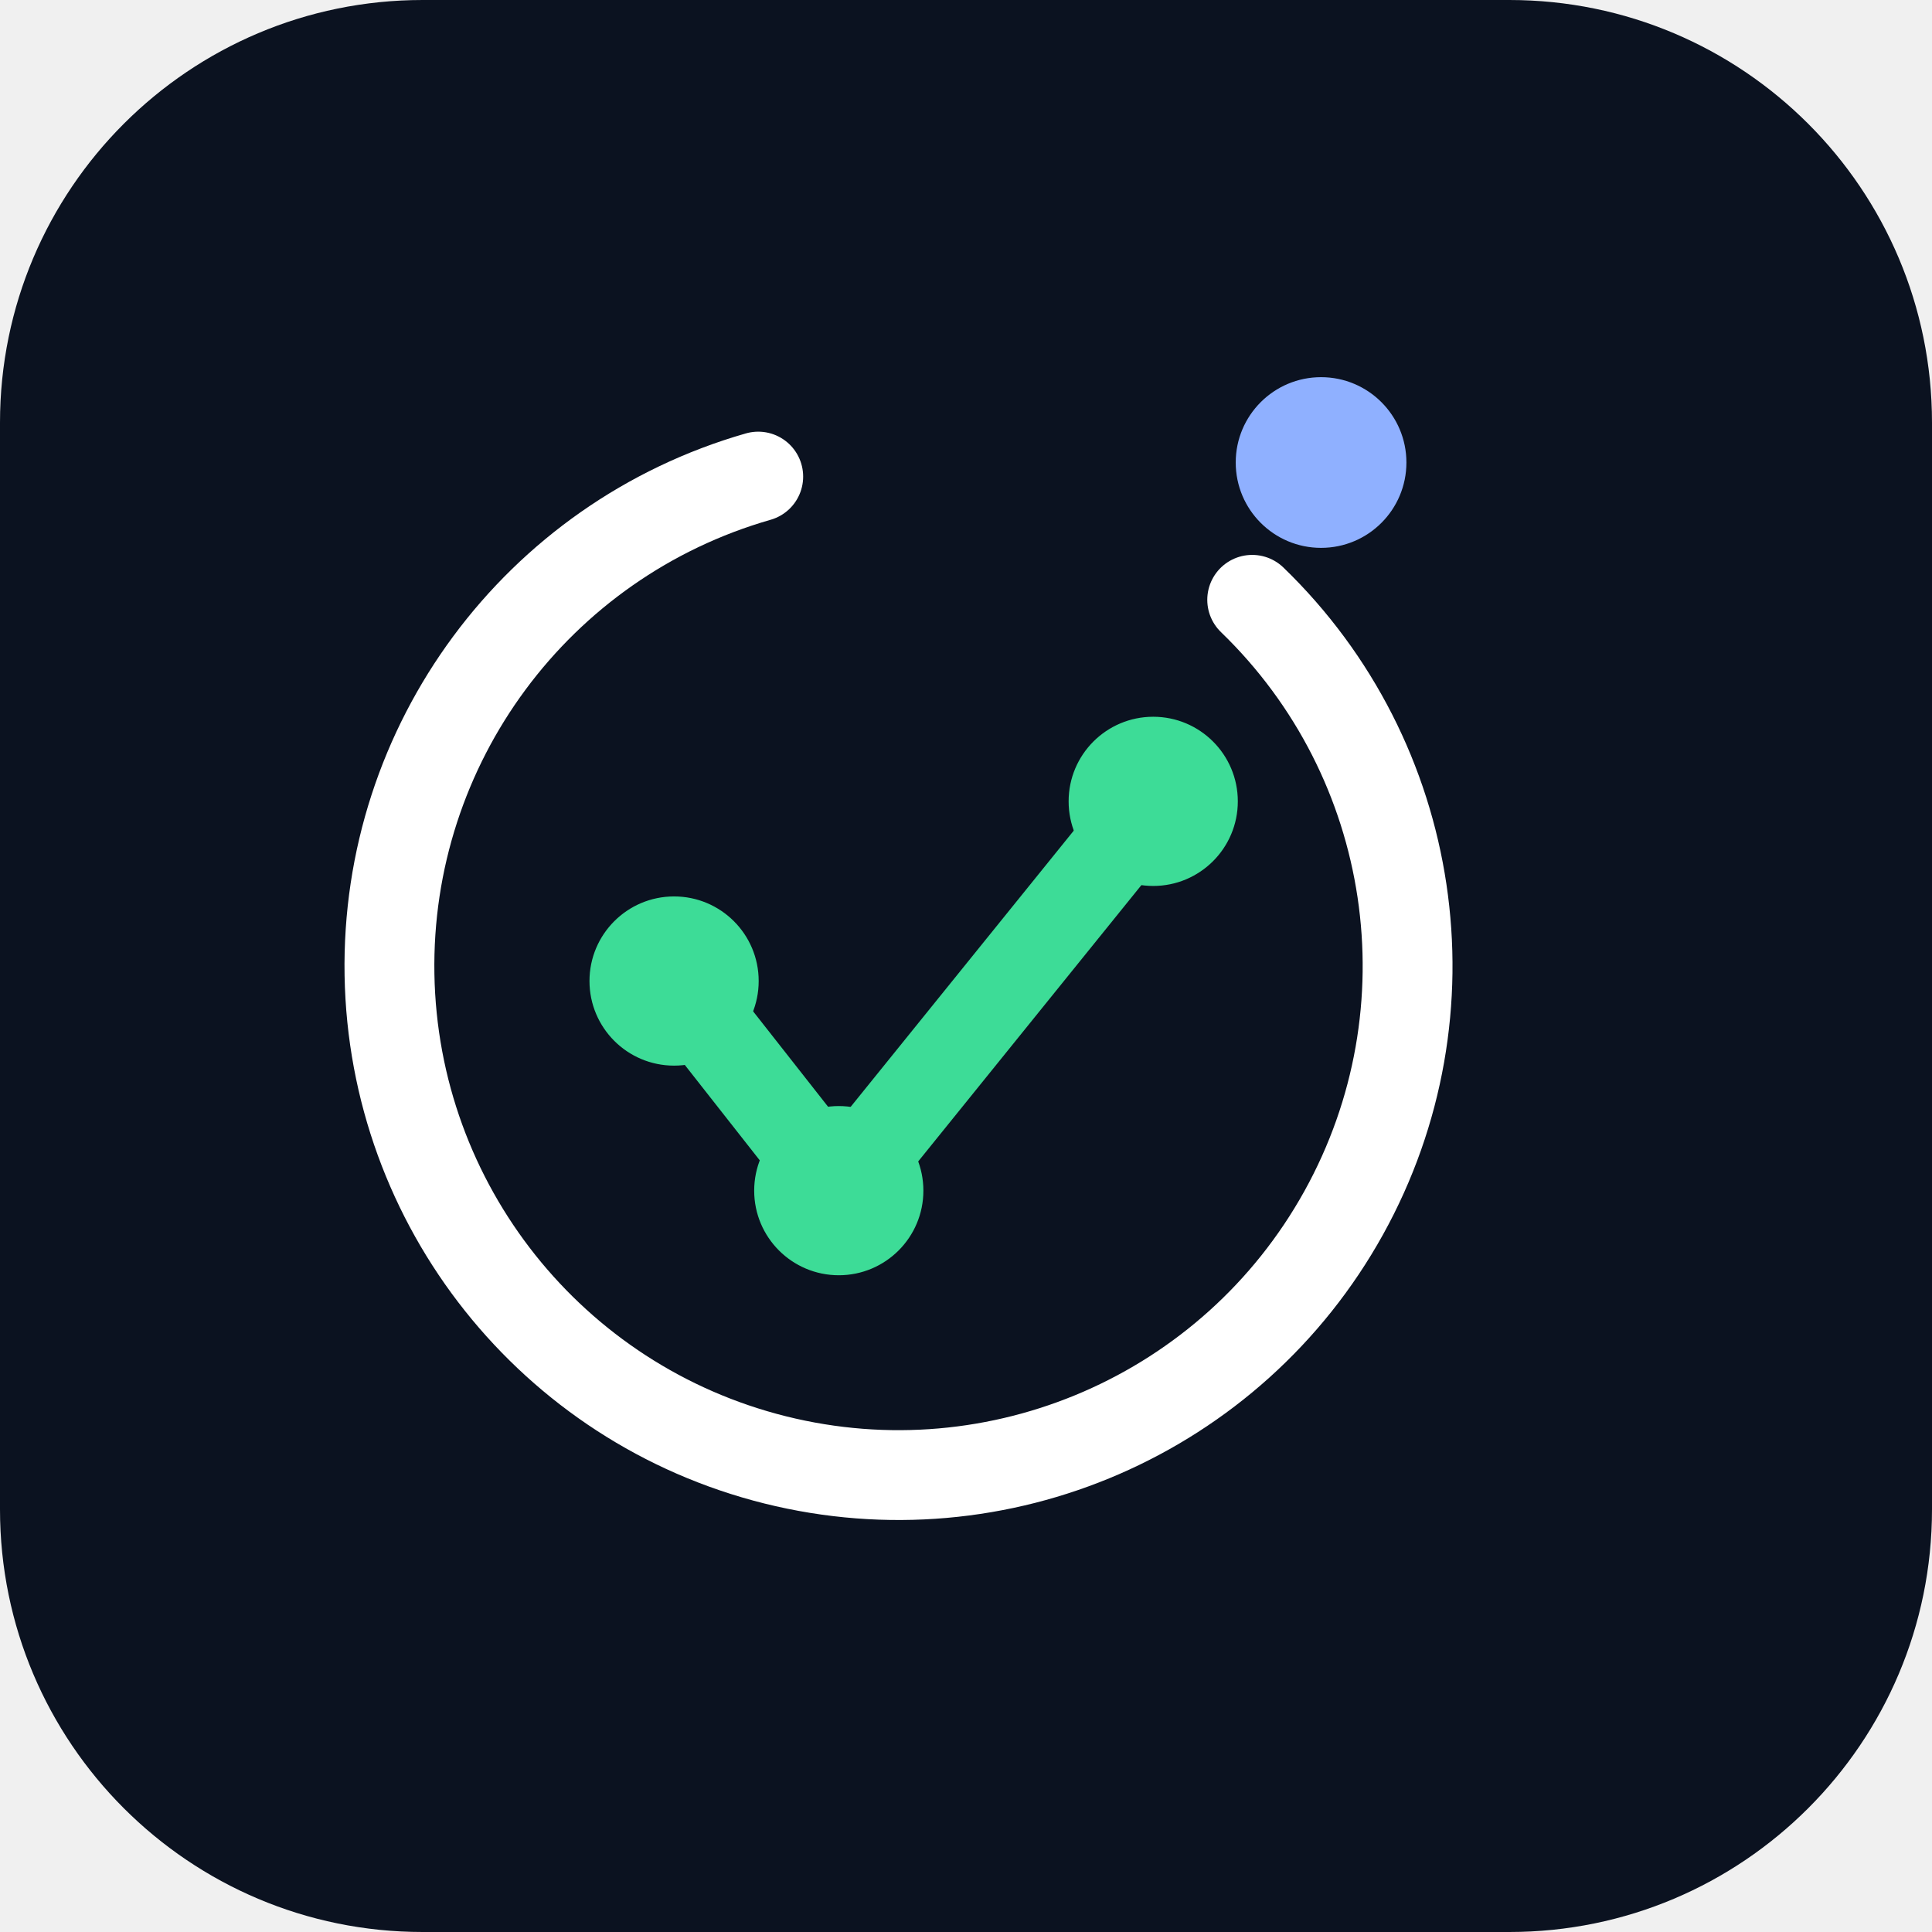
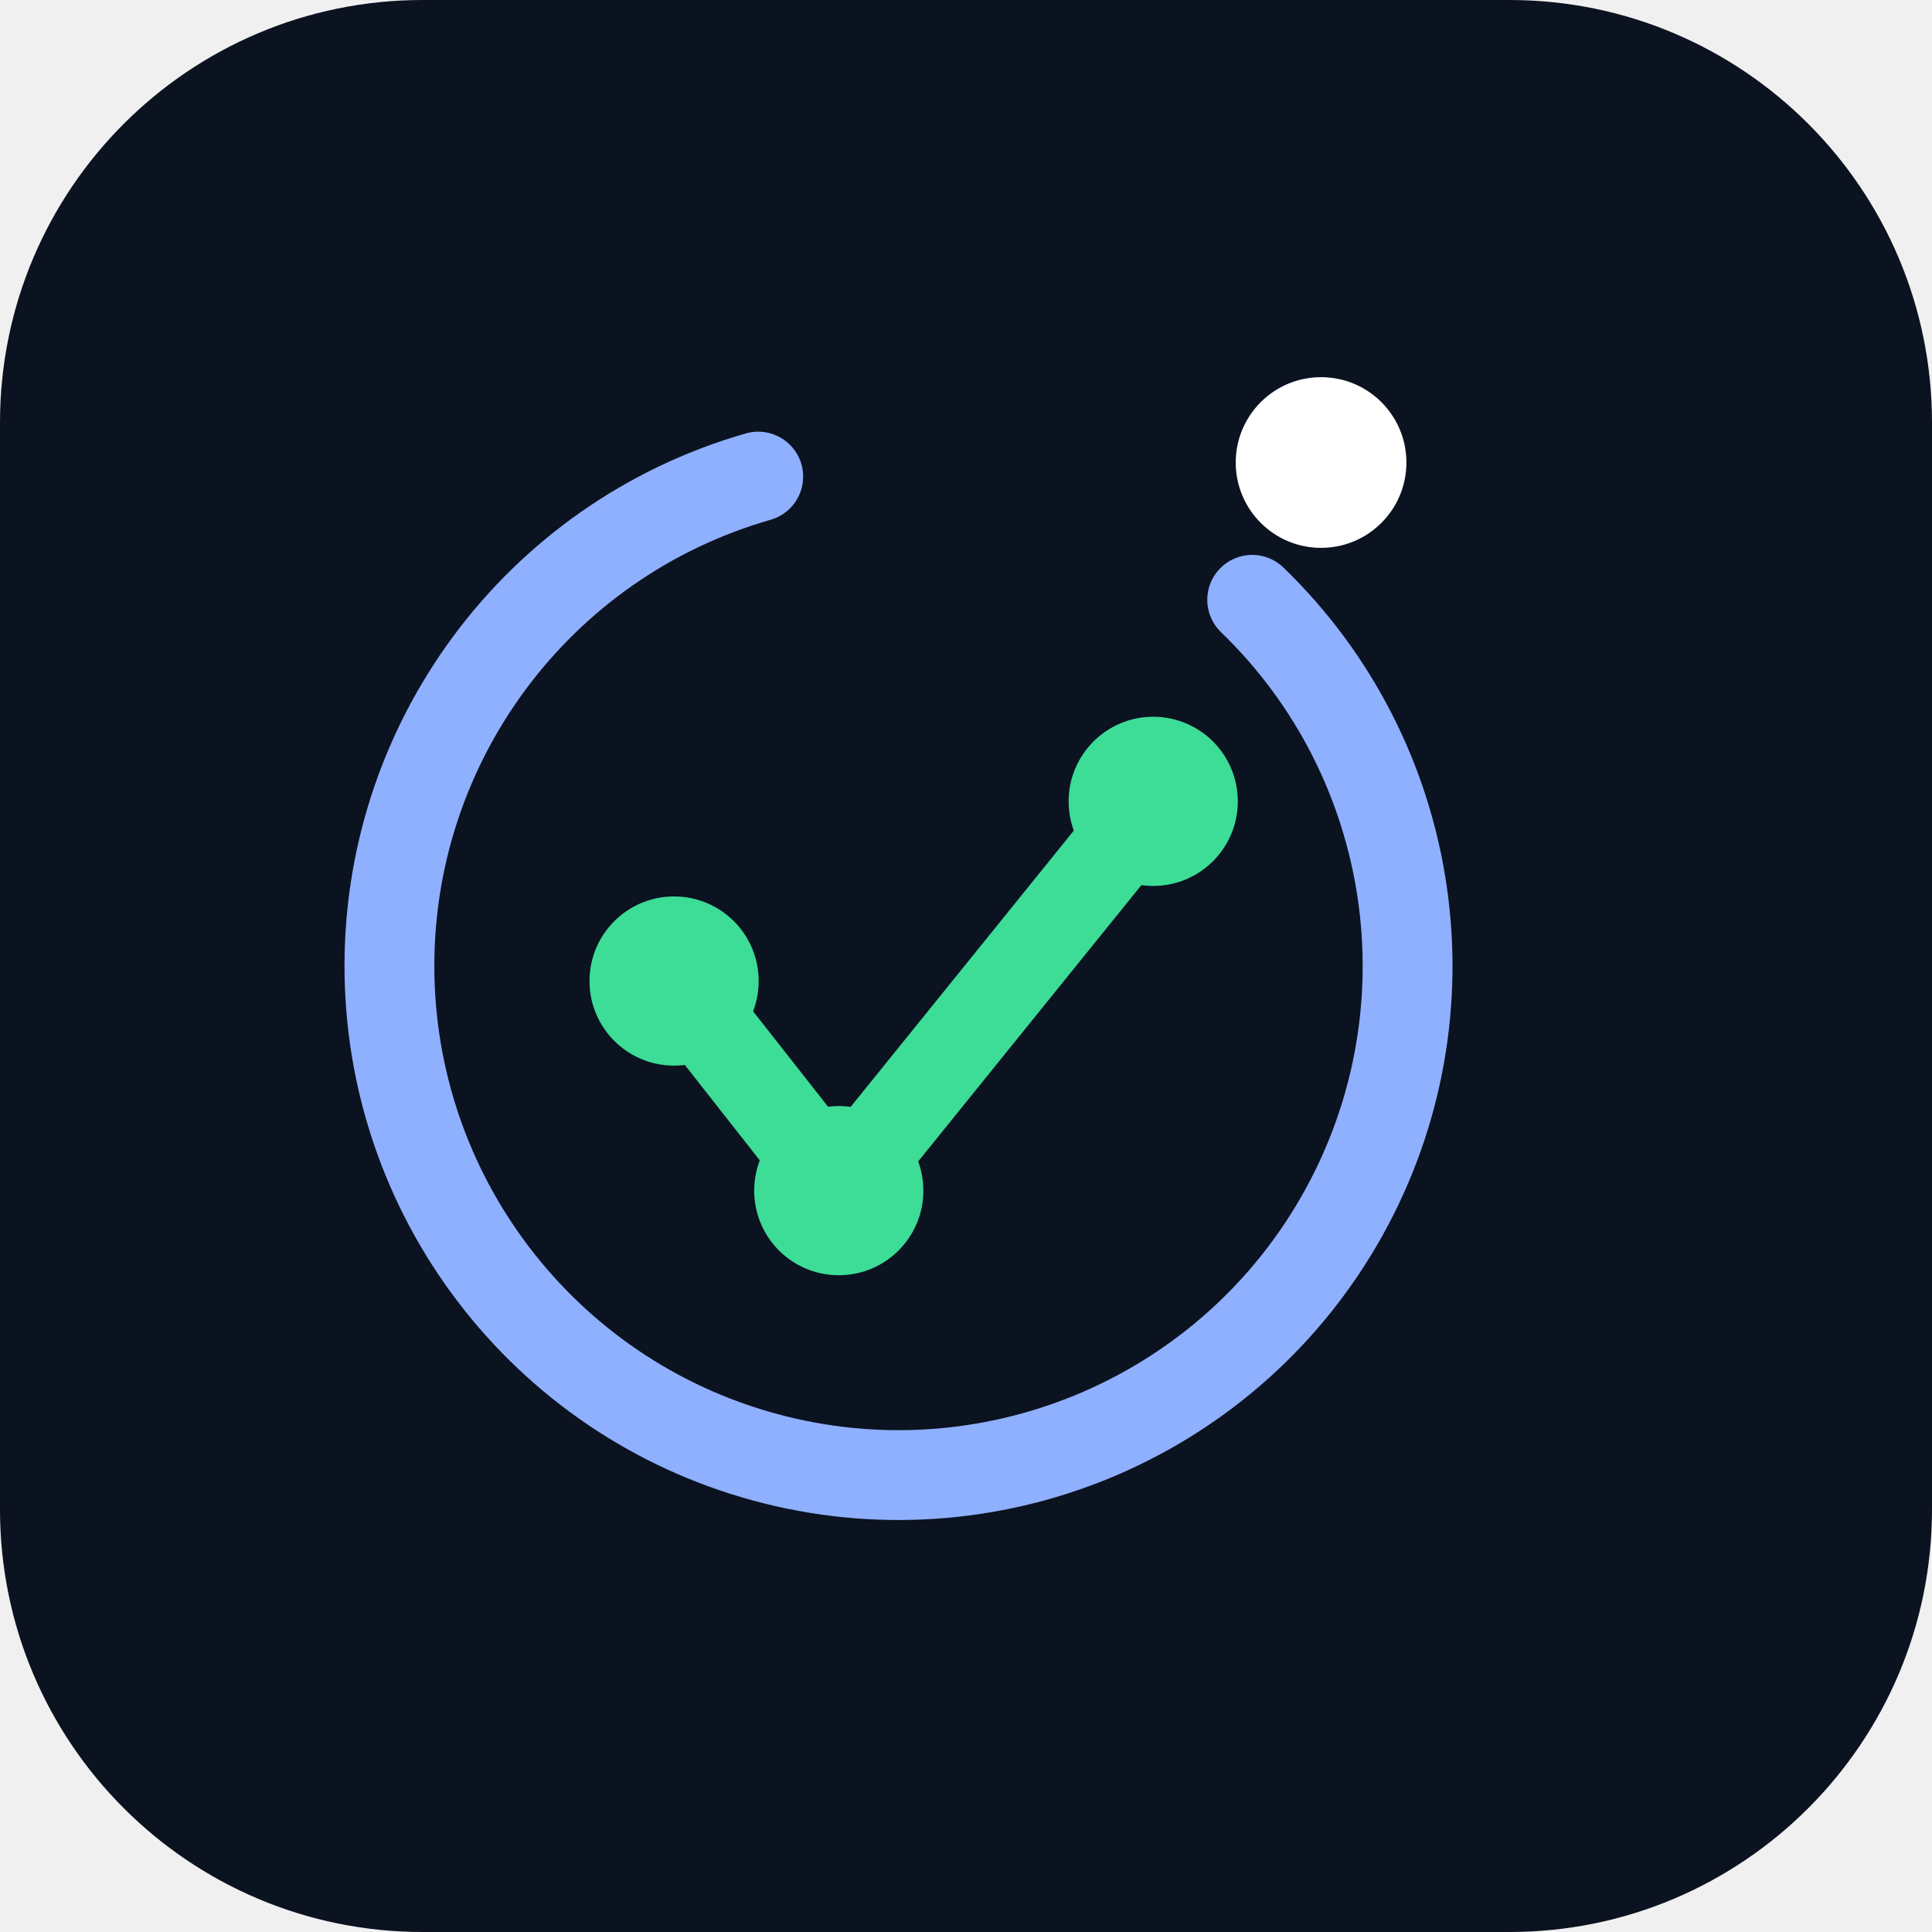
<svg xmlns="http://www.w3.org/2000/svg" viewBox="0 0 64 64" role="img" aria-label="assuregraph">
  <rect width="64" height="64" rx="14" fill="#0B1220" />
  <g transform="scale(0.0496)">
-     <path d="M836.3 400.6A340.0 340.0 0 1 1 506.4 318.3" fill="none" stroke="#FFFFFF" stroke-width="60" stroke-linecap="round" />
-     <circle cx="882.3" cy="308.9" r="57" fill="#8FB0FF" />
+     <path d="M836.3 400.6A340.0 340.0 0 1 1 506.4 318.3" fill="none" stroke="#8FB0FF" stroke-width="60" stroke-linecap="round" />
+     <circle cx="882.3" cy="308.9" r="57" fill="#FFFFFF" />
    <g stroke="#3DDC97" fill="#3DDC97">
      <path d="M450.2 655.2 L560.2 795.2 L770.2 535.2" fill="none" stroke-width="58.0" stroke-linecap="round" stroke-linejoin="round" />
      <circle cx="450.2" cy="655.2" r="56.0" />
      <circle cx="560.2" cy="795.2" r="56.0" />
      <circle cx="770.2" cy="535.2" r="56.0" />
    </g>
  </g>
</svg>
